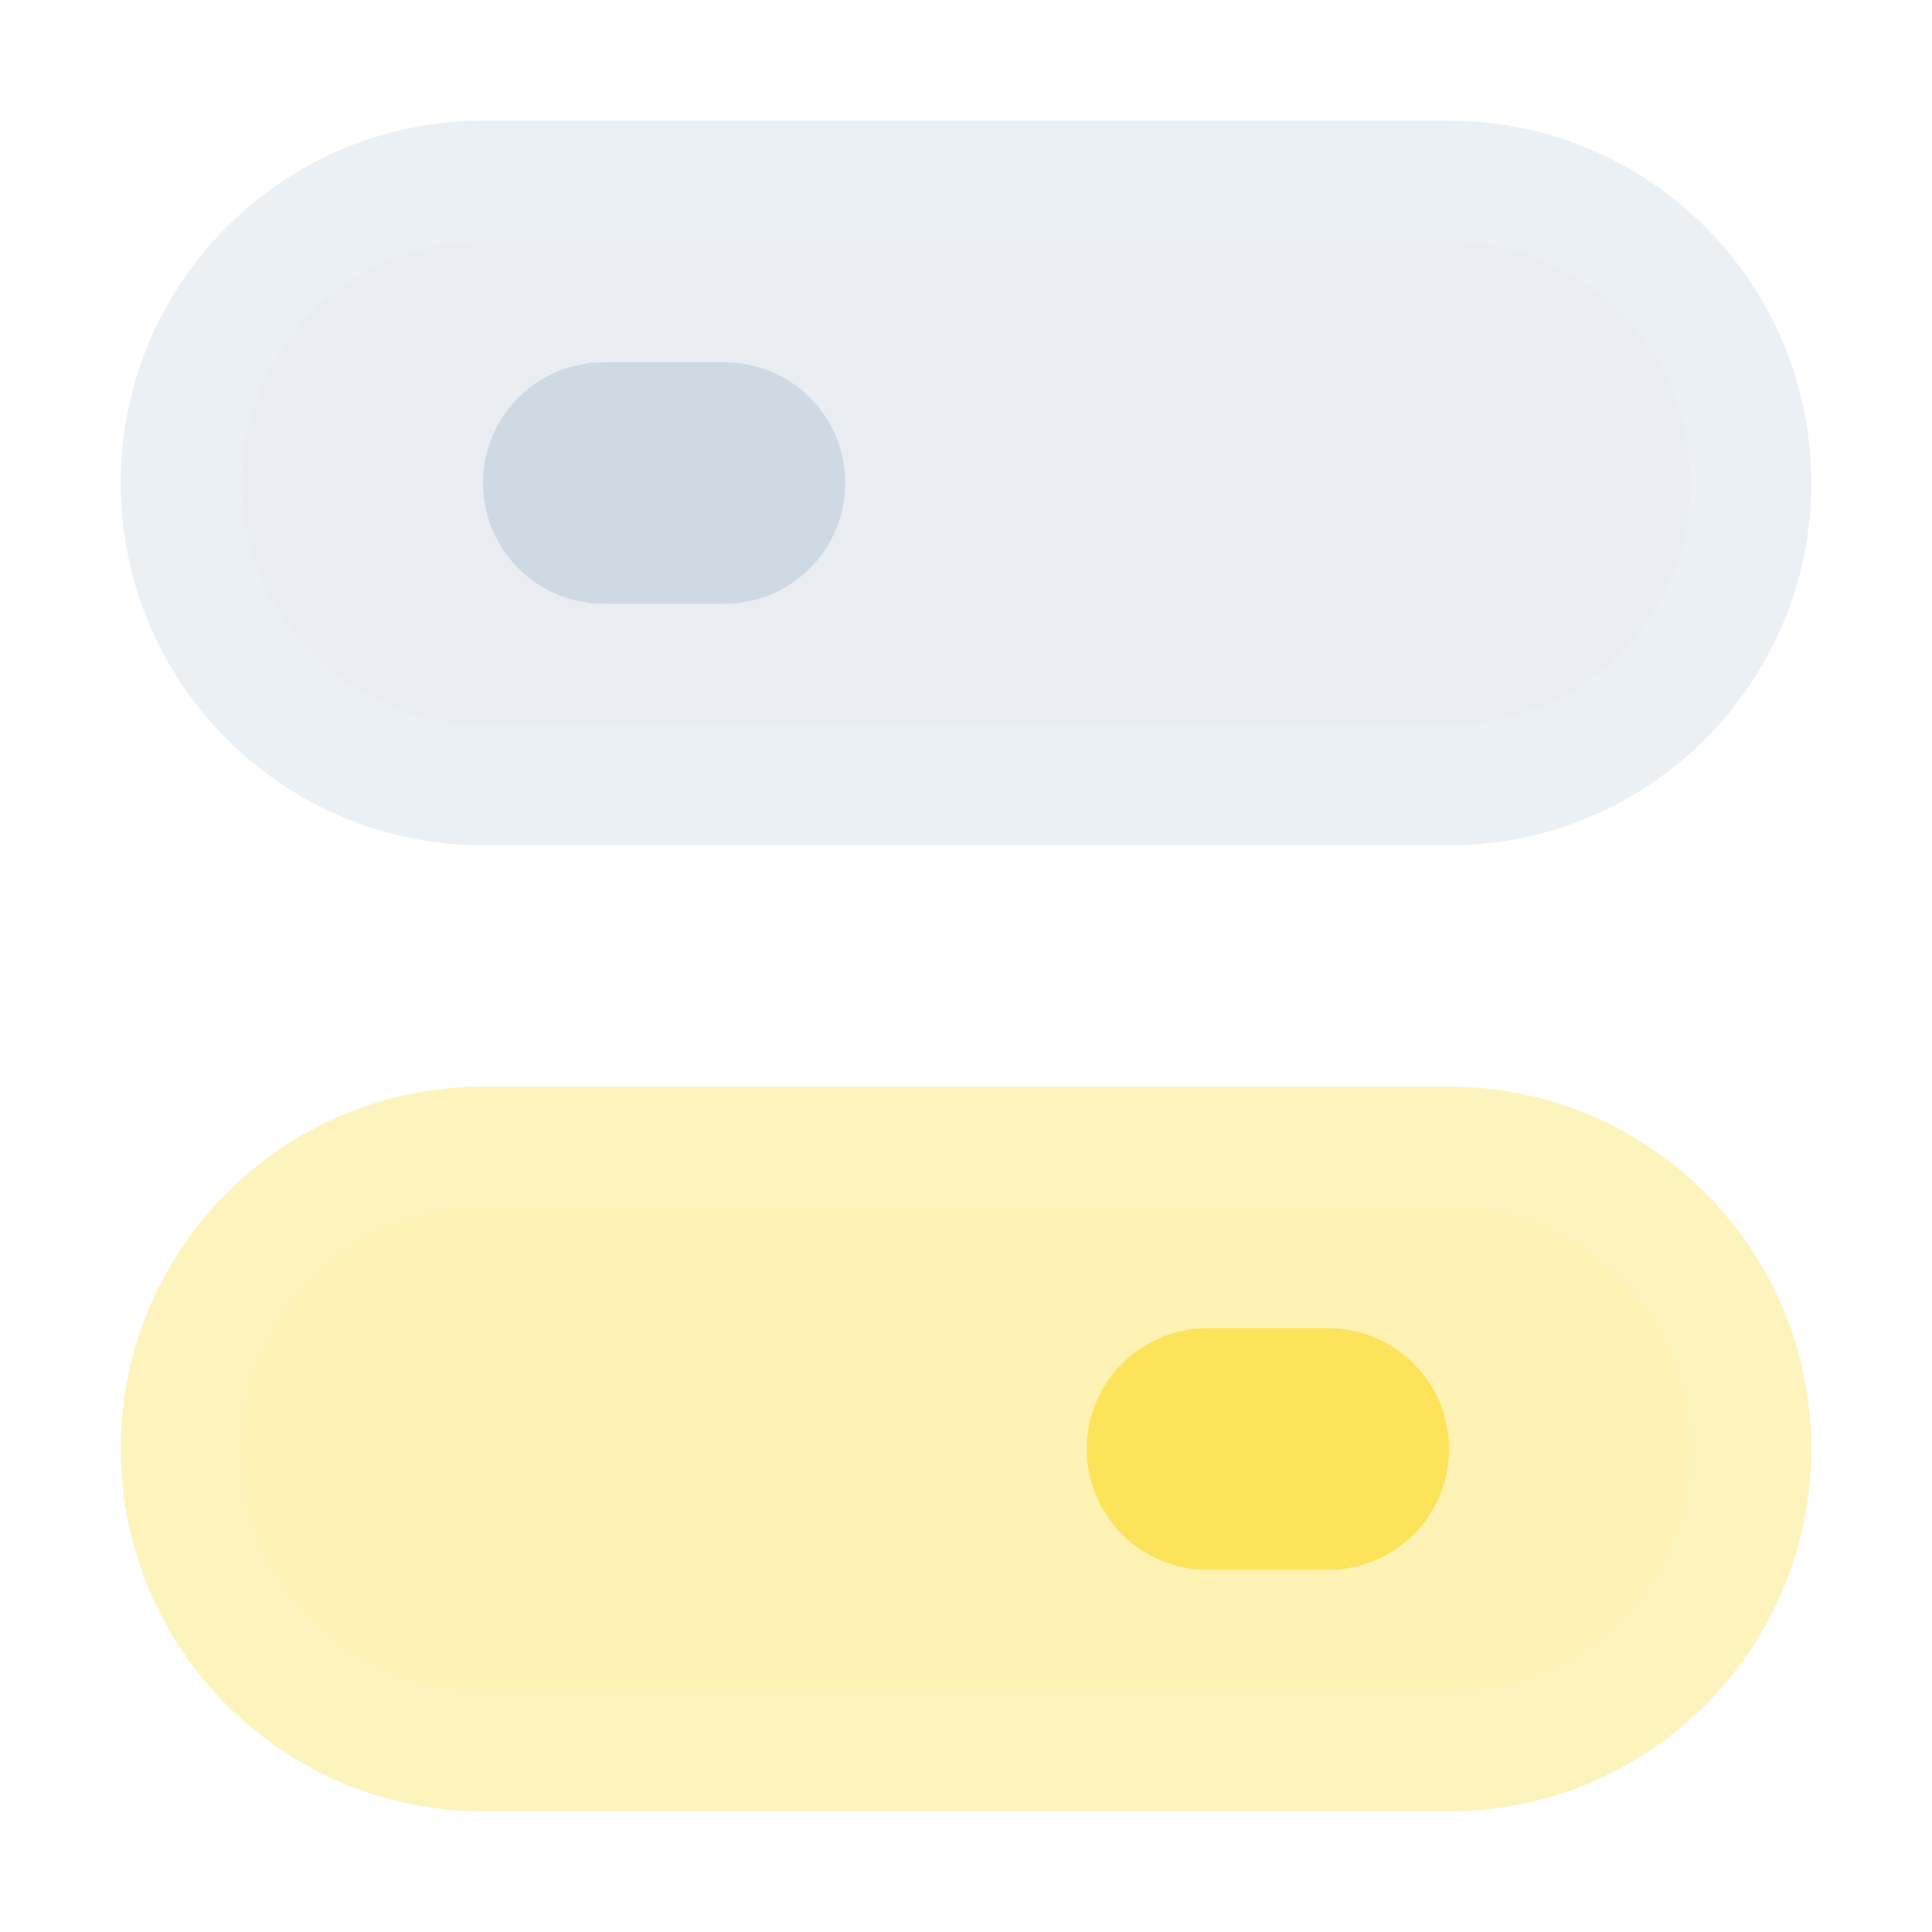
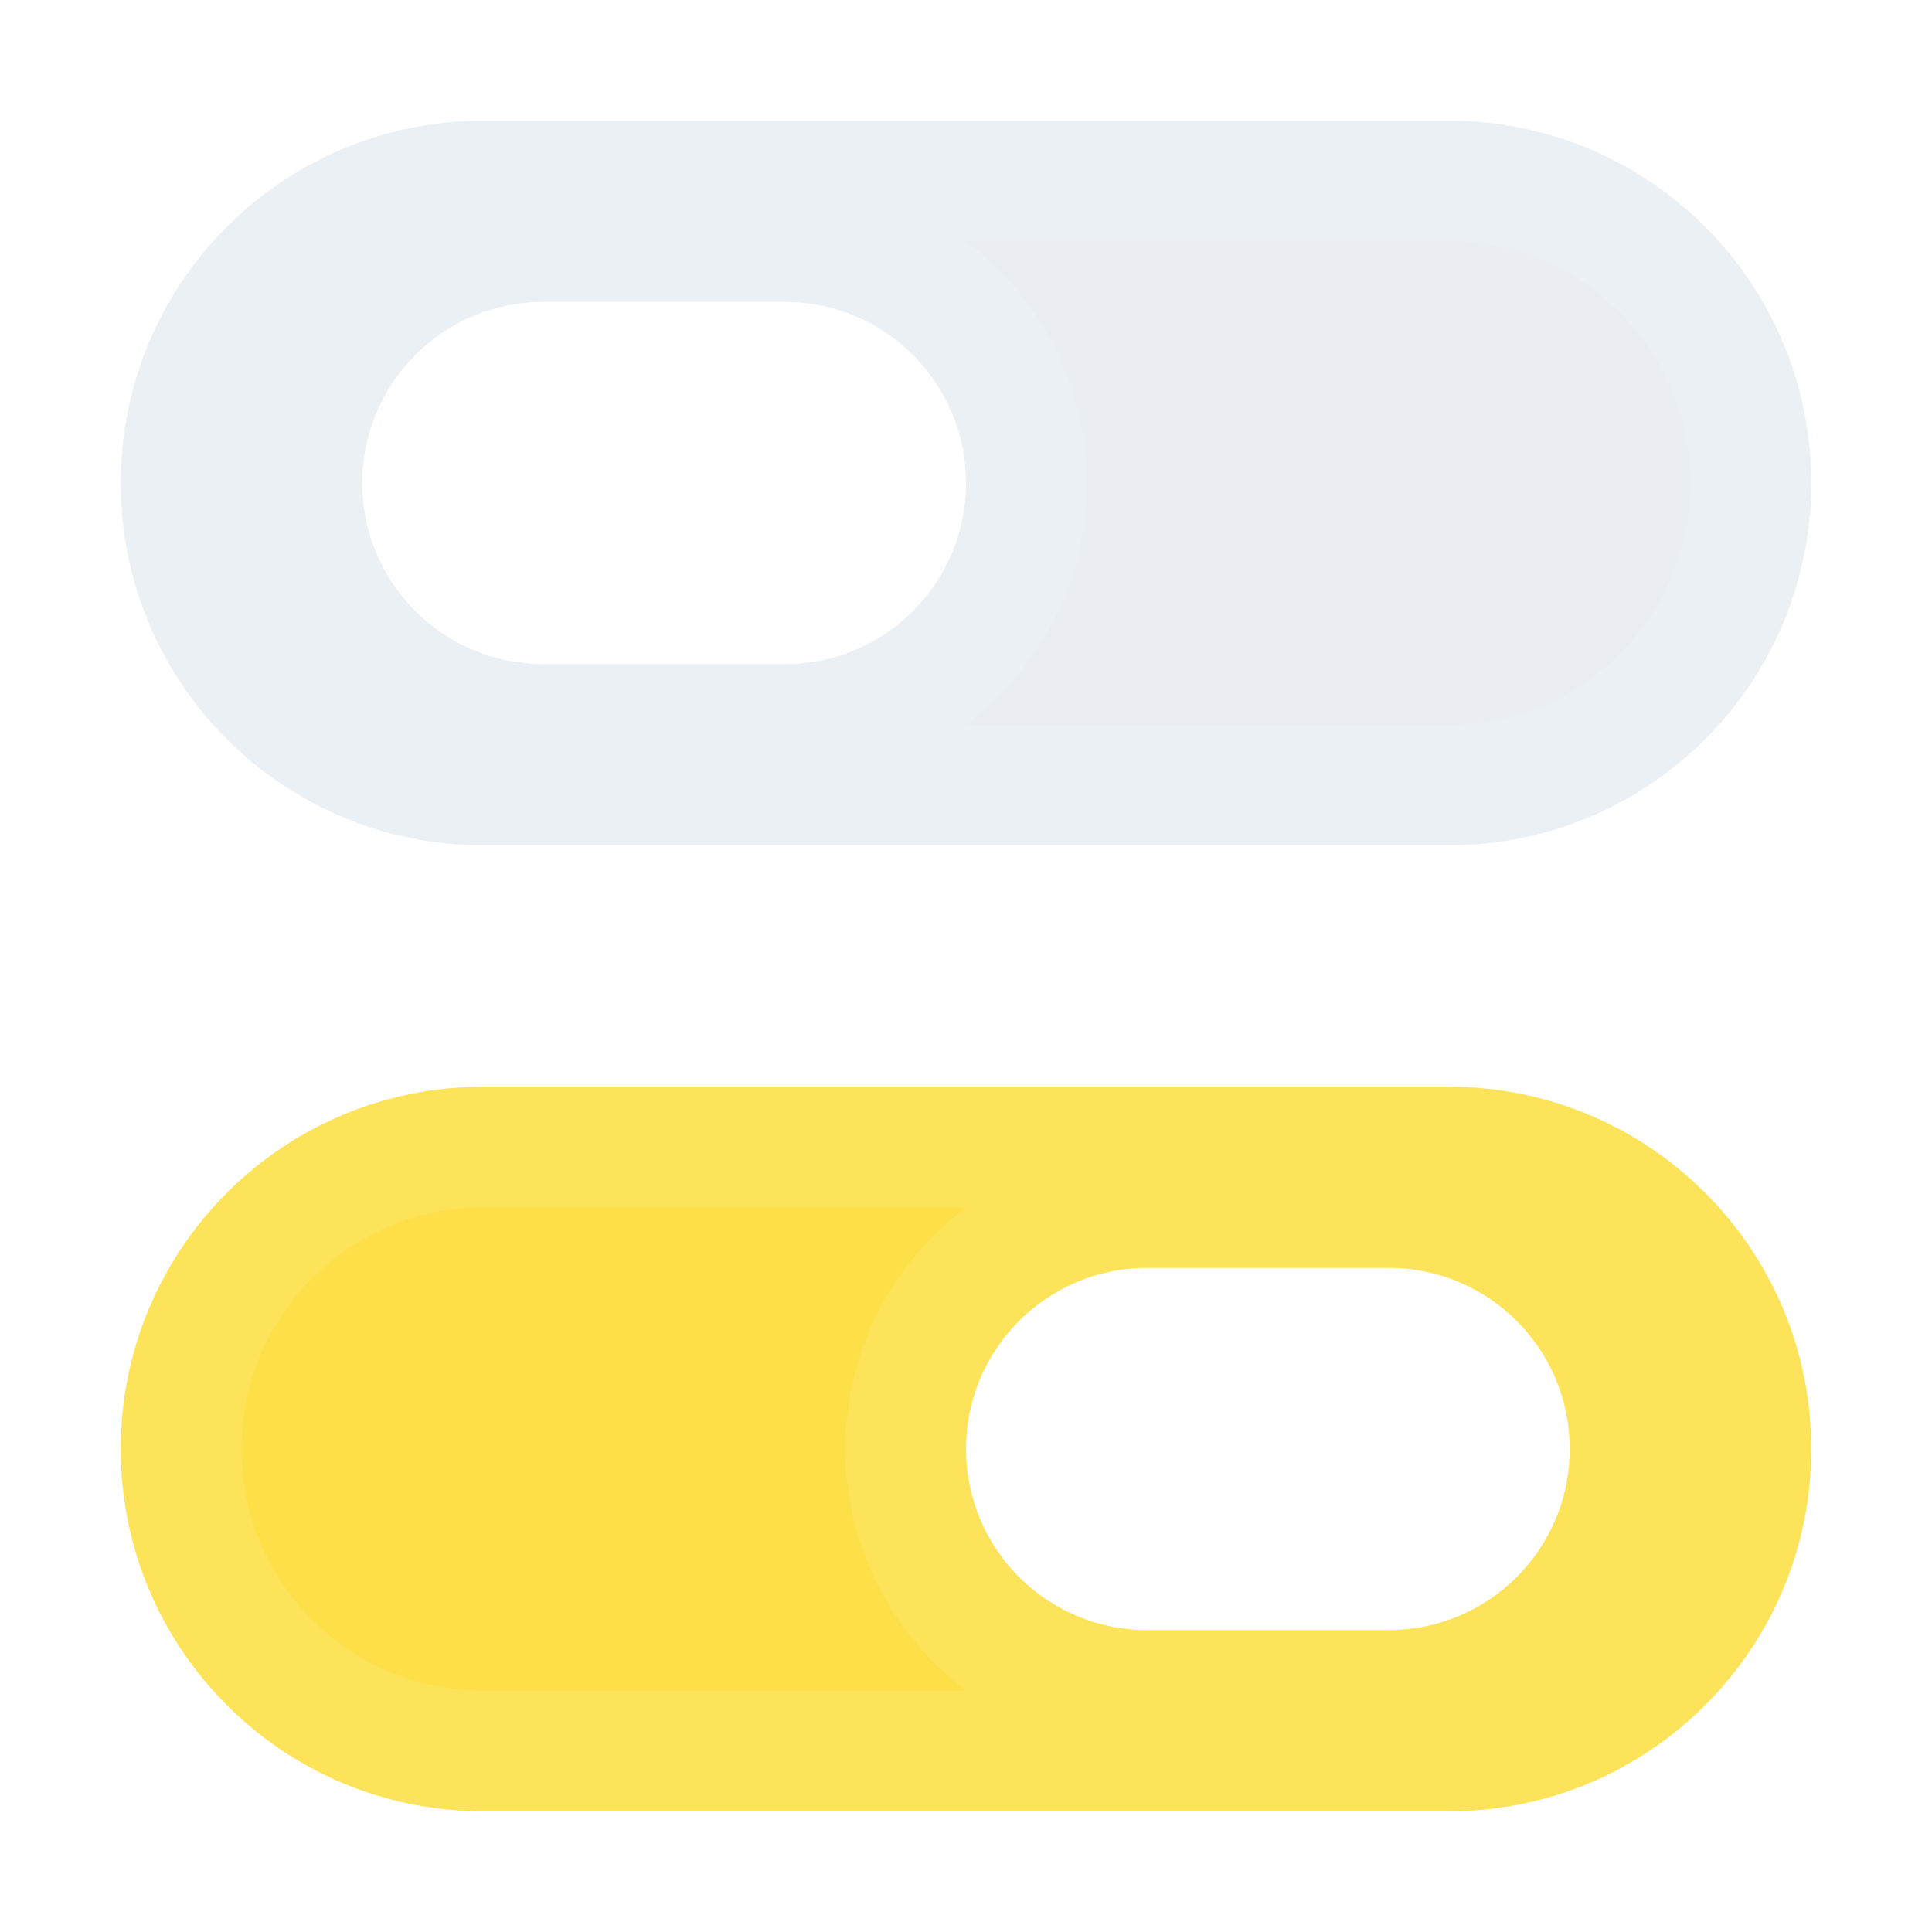
<svg xmlns="http://www.w3.org/2000/svg" viewBox="0 0 16 16">
-   <path fill="#fde047" fill-opacity=".4" fill-rule="evenodd" d="M4 9h8a3 3 0 0 1 0 6H4a3 3 0 0 1 0-6" />
-   <path fill="#f8fafc" fill-opacity="0.1" d="M15 12a3 3 0 0 1-3 3H4a3 3 0 0 1 0-6h8a3 3 0 0 1 3 3M4 10a2 2 0 1 0 0 4h8a2 2 0 1 0 0-4z" />
-   <path fill="#cbd5e1" fill-opacity=".4" fill-rule="evenodd" d="M4 1h8a3 3 0 0 1 0 6H4a3 3 0 1 1 0-6" />
-   <path fill="#f8fafc" fill-opacity="0.1" d="M15 4a3 3 0 0 1-3 3H4a3 3 0 1 1 0-6h8a3 3 0 0 1 3 3M4 2a2 2 0 1 0 0 4h8a2 2 0 1 0 0-4z" />
-   <path fill="#cbd5e1" fill-rule="evenodd" d="M5 3h1a1 1 0 1 1 0 2H5a1 1 0 1 1 0-2" />
-   <path fill="#f8fafc" fill-opacity="0.1" d="M7 4a1 1 0 0 1-1 1H5a1 1 0 1 1 0-2h1a1 1 0 0 1 1 1" />
-   <path fill="#fde047" fill-rule="evenodd" d="M10 11h1a1 1 0 0 1 0 2h-1a1 1 0 0 1 0-2" />
-   <path fill="#f8fafc" fill-opacity="0.1" d="M12 12a1 1 0 0 1-1 1h-1a1 1 0 0 1 0-2h1a1 1 0 0 1 1 1" />
+   <path fill="#fde047" fill-rule="evenodd" d="M12 9a3 3 0 0 1 0 6H4a3 3 0 0 1 0-6zm-.5 1.5h-2a1.5 1.5 0 0 0 0 3h2a1.5 1.5 0 0 0 0-3" />
+   <path fill="#f8fafc" fill-opacity="0.1" d="M15 12a3 3 0 0 1-3 3H4a3 3 0 0 1 0-6h8a3 3 0 0 1 3 3M4 10a2 2 0 1 0 0 4h4a2.5 2.5 0 0 1 0-4zm5.5.5a1.5 1.5 0 0 0 0 3h2a1.5 1.5 0 0 0 0-3z" />
+   <path fill="#cbd5e1" fill-opacity=".4" fill-rule="evenodd" d="M4 1a3 3 0 1 0 0 6h8a3 3 0 0 0 0-6zm.5 1.5h2a1.5 1.5 0 0 1 0 3h-2a1.5 1.5 0 0 1 0-3" />
+   <path fill="#f8fafc" fill-opacity="0.1" d="M15 4a3 3 0 0 1-3 3H4a3 3 0 1 1 0-6h8a3 3 0 0 1 3 3M8 2a2.5 2.5 0 0 1 0 4h4a2 2 0 1 0 0-4zm-3.5.5a1.5 1.5 0 0 0 0 3h2a1.5 1.5 0 0 0 0-3z" />
</svg>
